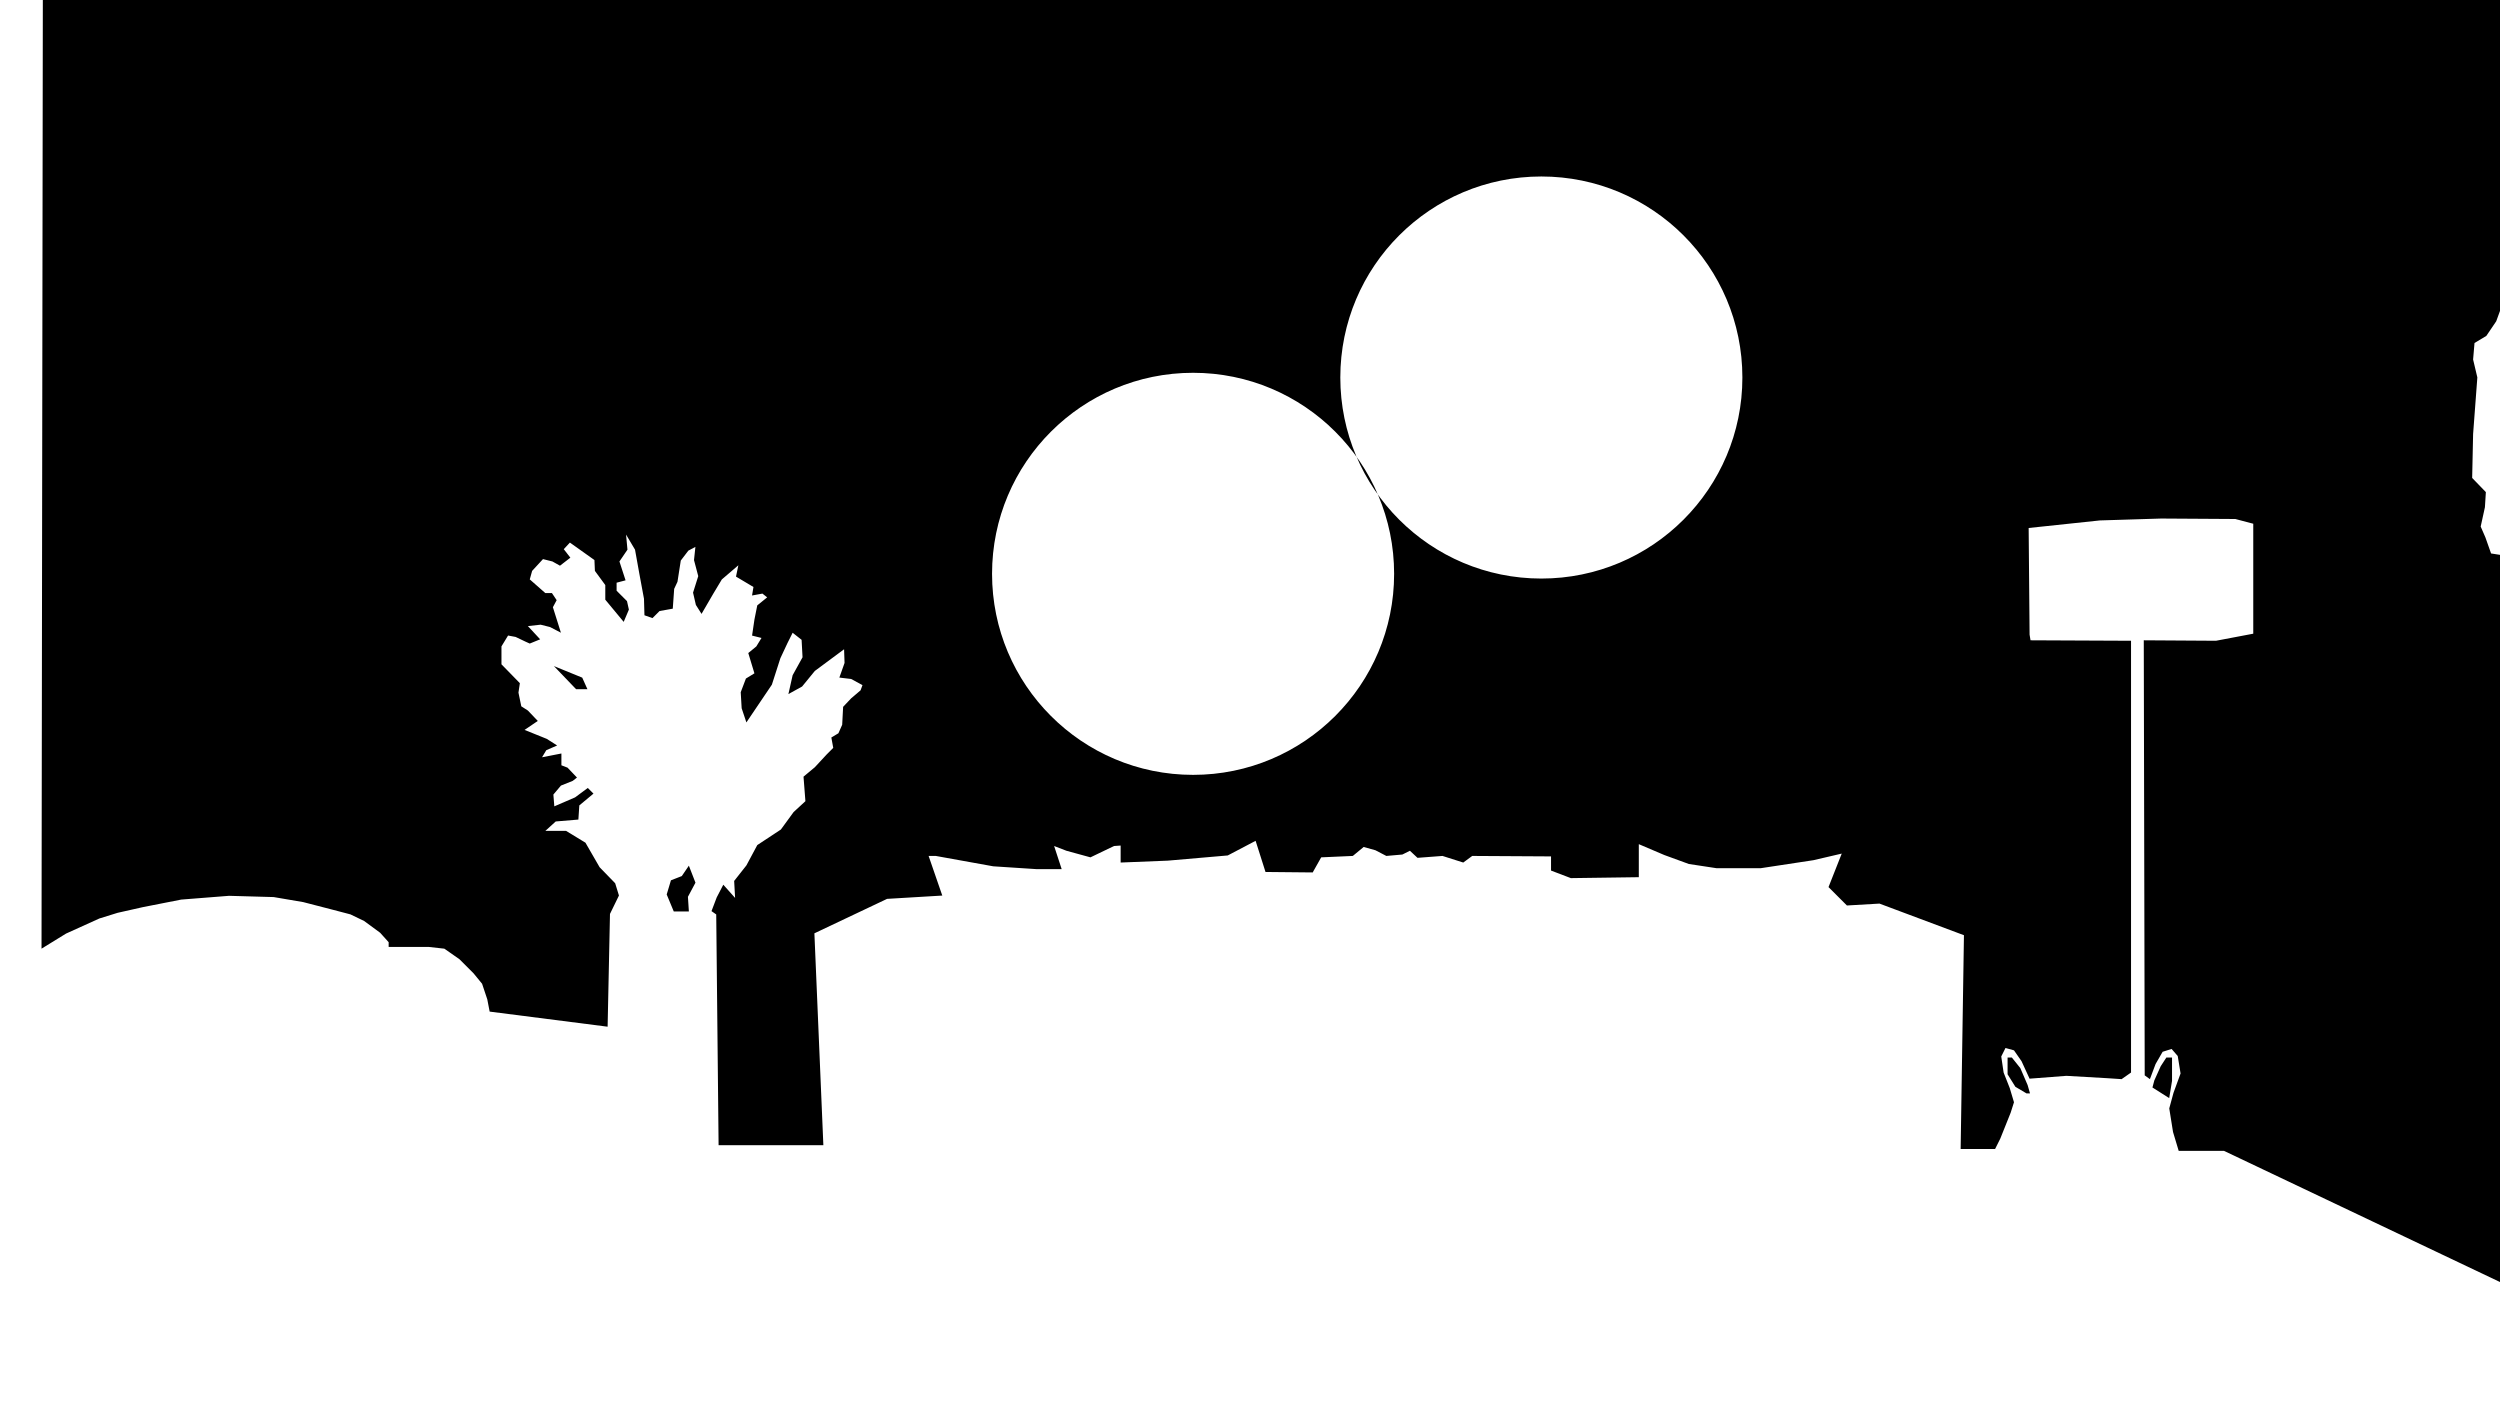
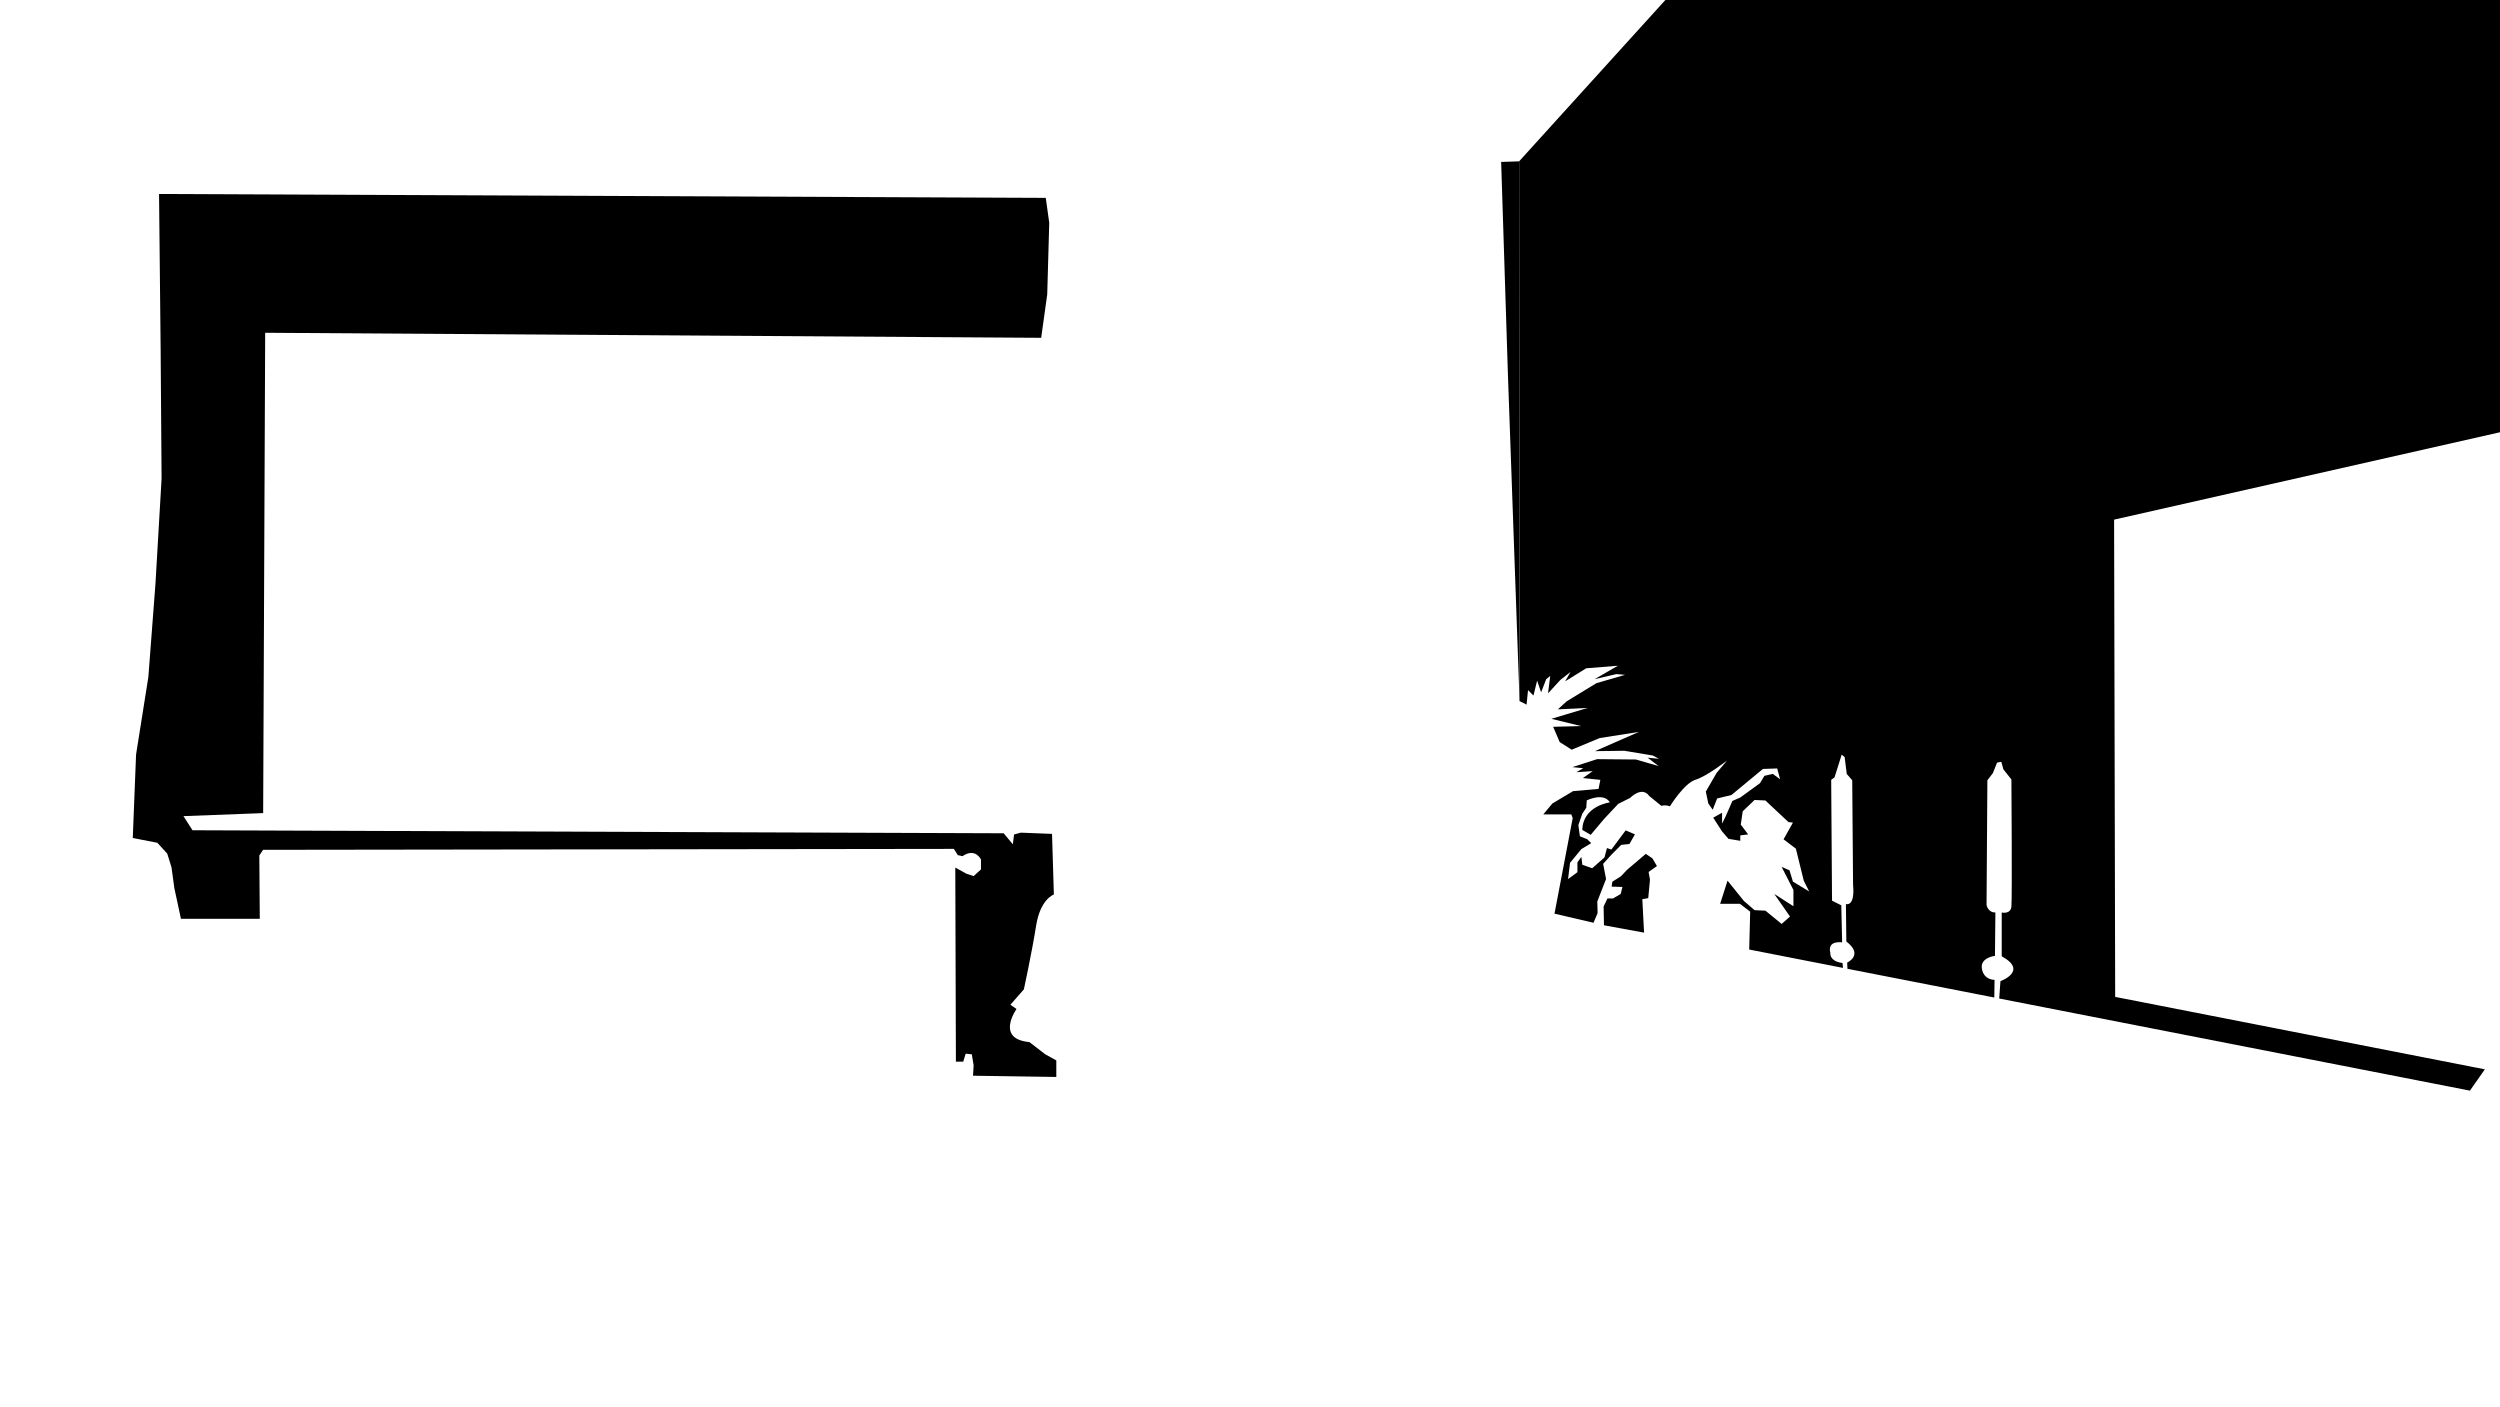
<svg xmlns="http://www.w3.org/2000/svg" id="Layer_1" version="1.1" viewBox="0 0 1280 720">
-   <path d="M21.93,0h1258.07v159.18l-1.94,5.32-5.07,7.49-6.04,3.62-.72,8.46,2.17,9.18-2.17,28.99-.48,22.47,7.01,7.25-.48,7.73-2.17,9.91,2.42,5.56,2.9,8.21,4.59.72v372.32l-141.34-67.17h-23.19l-2.9-9.66-1.93-12.08,2.17-7.97,3.62-9.91-1.45-8.94-3.14-3.62-4.59,1.45-3.62,6.28-2.9,7.73-2.66-1.93-.48-222.76,36.97.24,19.09-3.62v-56.3l-9.18-2.42-37.93-.24-31.41.97-36.48,3.87.48,54.6.48,2.9,51.46.24v221.07s-4.83,3.38-4.83,3.38l-7.25-.48-21.02-1.21-18.85,1.45-4.11-8.94-3.87-5.56-4.35-1.21-2.17,4.35,1.21,8.21,3.14,7.97,2.17,7.25-1.69,5.32-5.32,13.29-2.66,5.32h-17.64l1.69-109.45-43.25-16.19-16.67.97-9.42-9.42,6.77-17.15-14.5,3.38-27.06,4.11h-22.47l-14.26-2.17-12.56-4.59-13.05-5.56v16.91l-34.79.48-10.15-3.87v-7.25l-40.35-.24-4.59,3.38-10.63-3.38-12.81.97-3.87-3.62-3.87,1.93-8.21.72-5.56-2.9-6.04-1.69-5.56,4.59-16.19.72-4.35,7.73-24.16-.24-5.07-15.95-14.26,7.49-30.68,2.66-24.16.97v-8.7l-3.38.24-12.08,5.8-12.32-3.38-6.28-2.42,3.87,11.84h-12.81l-22.23-1.45-29.48-5.32h-3.62l7.01,20.3-28.27,1.69-37.21,17.64,4.59,108.48h-53.64l-1.21-118.15-2.42-1.69,2.66-7.01,3.38-6.52,6.04,6.77-.48-8.7,6.28-7.97,5.56-10.39,12.08-7.97,6.52-8.94,6.04-5.56-.97-12.56,5.8-4.83,6.04-6.52,3.38-3.38-.97-5.32,3.62-2.17,1.93-4.35.48-9.18,4.11-4.35,4.83-4.11.97-2.66-5.8-3.14-6.04-.72,2.66-7.49-.24-7.01-14.98,11.11-6.52,7.97-7.01,3.87,2.17-9.66,5.07-9.18-.48-8.94-4.59-3.62-2.66,5.32-3.62,7.73-4.35,13.53-13.05,19.33-2.42-7.25-.48-8.21,2.66-7.01,4.35-2.66-3.14-10.39,4.11-3.38,2.66-4.35-4.83-1.21,1.21-8.21,1.45-7.25,5.07-4.11-2.42-1.93-5.32.97.72-4.35-8.94-5.32,1.21-5.8-8.46,7.25-4.35,7.25-6.04,10.39-2.9-4.59-1.45-6.28,2.66-8.46-2.17-8.21.72-6.77-3.62,1.93-3.87,5.07-1.69,10.87-1.69,3.62-.72,10.15-6.77,1.21-3.62,3.62-4.11-1.45-.24-8.46-2.42-13.05-2.17-12.08-4.59-7.73.72,7.73-4.11,6.04,3.14,9.66-4.59,1.21v4.11l5.32,5.32.97,4.35-2.66,6.28-9.42-11.36v-7.49l-5.32-7.25-.24-5.56-12.56-8.94-3.14,3.38,3.38,4.35-5.32,4.11-3.87-2.17-4.83-1.21-5.56,6.04-1.21,4.35,7.97,7.01h3.38l2.42,3.62-1.93,3.62,4.11,13.05-5.56-2.9-4.83-1.21-6.52.72,6.28,6.77-5.32,2.17-2.17-.97-5.07-2.42-3.87-.72-3.38,5.56v9.18l9.42,9.66-.72,4.83,1.45,7.01,3.38,2.17,5.07,5.32-6.77,4.59,11.36,4.59,5.32,3.38-5.56,2.42-2.17,3.62,9.91-1.93v6.04l3.14,1.21,4.83,5.07-2.17,1.69-6.04,2.42-3.87,4.59.48,6.04,10.63-4.59,6.52-4.83,2.9,2.9-7.25,6.04-.48,7.25-11.6.97-5.32,4.83h10.63l9.91,6.04,7.25,12.56,7.97,8.21,1.93,6.28-4.59,9.42-1.21,57.74-60.4-7.73-1.21-6.28-2.66-7.97-4.35-5.32-7.25-7.25-7.73-5.4-7.97-.89h-20.54v-2.42l-4.35-4.83-8.21-6.04-7.01-3.38-10.15-2.66-14.01-3.62-15.14-2.58-22.87-.64-24.48,1.93-19.65,3.87-12.89,2.9-9.34,2.9-17.07,7.73-12.56,7.73L21.93,0M283.6,341.03l11.36,11.84h5.8l-2.66-5.92-14.5-5.92ZM352.21,459.18l3.87-7.25-3.38-8.7-3.62,5.32-5.56,2.17-2.17,7.25,3.62,8.7h7.73l-.48-7.49ZM1112.08,541.45h-2.9l-2.9,4.47-3.26,7.25-.97,3.62,8.58,5.44,1.45-8.82v-11.96ZM1030.05,541.45h-2.17v8.58l3.99,6.4,5.68,3.38h1.81l-1.21-4.23-3.74-8.7-4.35-5.44ZM789.17,90.36c-56.84,0-102.93,46.08-102.93,102.93s46.08,102.93,102.93,102.93,102.93-46.08,102.93-102.93-46.08-102.93-102.93-102.93ZM610.86,190.87c-56.84,0-102.93,46.08-102.93,102.93s46.08,102.93,102.93,102.93,102.93-46.08,102.93-102.93-46.08-102.93-102.93-102.93Z" />
+   <path d="M535.19,539.81l5.64,3.13v8.46l-42.64-.63.31-5.33-.94-5.64-3.13-.31-1.25,4.08h-3.76l-.31-99.38,5.64,3.13,3.76,1.25,3.76-3.45v-5.02s-2.82-6.27-9.48-1.74l-2.4-.53-2-3.2-353.69.48-1.93,2.9.24,32.4h-40.37l-3.38-15.71-1.45-10.64-2.18-7.01-5.08-5.56-12.57-2.42,1.69-42.79,6.29-39.65,3.63-47.63,3.14-53.91-.48-66.24-.82-79.53,454,1.99,1.78,12.75-1.03,36.68-3.1,22.22-397.31-2.58-1.03,245.93-40.82,1.55,4.65,7.23,415.3,1.55,4.7,5.64.63-5.02,3.45-.94,15.99.63.94,31.04s-6.9,2.19-9.09,15.99-6.27,32.6-6.27,32.6l-4.7,5.33-2.19,2.51,3.13,2.19s-10.97,15.36,6.58,16.93l8.15,6.27ZM81.41,99.32h.02s0-.02,0-.02l-.02.02ZM777.83,82.61l-9.24.3,3.45,108.36,5.97,167.72-.18-276.38Z" />
+   <path d="M1284.78,220.23l-202.36,45.82.55,244.36,189.27,37.09-7.64,10.91-241.01-47.17.64-8.9s14.44-5.17.65-12.72v-22.42s4.53,1.08,4.96-3.02,0-65.1,0-65.1l-4.1-5.17-1.08-3.88-2.16.43-2.16,5.39-2.8,3.66-.43,63.81s.65,3.88,4.53,3.88l-.22,22.2s-7.76.86-6.68,6.68c1.08,5.82,6.47,5.6,6.47,5.6l-.13,9.06-75.19-14.72-.13-3.18s8.62-3.88-.43-10.78l-.22-19.19s4.74,1.72,3.66-9.92l-.43-53.46-2.8-3.23-1.08-8.62-1.51-1.29-3.66,11.64-1.72,1.29.43,61.87,4.74,2.37.43,18.97s-7.76-1.29-6.04,5.39c0,0-.65,4.31,6.25,5.17l.22,2.51-48.01-9.4.5-19.4-5.29-4.03h-10.08l3.78-11.84,8.31,10.33,5.54,4.79,5.54.25,8.31,6.8,4.28-3.78-8.06-11.59,9.82,6.3v-8.31l-6.05-11.84,4.03,1.76,1.76,5.79,8.31,5.04-2.77-5.54-4.03-16.37-6.3-4.79,4.79-8.56-2.27-.25-11.84-11.08-5.54-.25-6.05,5.79-1.01,6.8,3.78,5.04-4.03.5v2.77l-6.05-1.01-3.27-3.78-4.53-7.05,4.53-2.52v5.54l1.76-3.53,3.53-8.06,4.03-1.76,10.08-7.31,2.27-3.78,4.28-1.01,3.78,2.77-1.51-5.54-7.31.25-16.12,13.35-7.31,1.76-2.27,5.79-2.27-3.27-1.26-6.05,5.54-9.57,5.29-6.3s-10.33,8.06-16.12,9.82c-5.79,1.76-13.1,13.6-13.1,13.6-1.62-.61-3.08-.61-4.37-.23l-6.21-5.06c-3.78-5.29-9.82,1.01-9.82,1.01l-6.05,3.02-7.31,7.81-6.8,8.06-4.28-2.52c.25-12.34,14.11-14.11,14.11-14.11-3.27-5.29-11.84-1.01-11.84-1.01l-.25,3.78-2.02,3.02-2.02,5.79.76,5.79,3.78,1.51,2.02,2.02-5.04,3.02-5.79,7.05-1.01,8.31,4.79-3.53v-5.04l2.02-2.77.5,4.03,5.04,1.76,6.3-5.54,1.26-4.79,2.27.76,7.31-9.82,4.75,2.05-2.84,4.93-4.18.45-5.08,5.08-4.18,4.63,1.49,7.76-4.48,11.5.15,5.97-2.09,4.93-19.98-4.66,9.33-48.96-.74-1.86h-14.33l4.65-5.58,10.61-6.33,13.03-1.12.93-4.65-8.93-.93,5.03-3.54-8.38.56,3.54-2.05-5.58-.56,12.66-4.09,19.92.19,11.54,3.35-5.58-4.28,5.77.56-3.16-1.68-14.52-2.42-15.08.19,22.52-9.86-20.1,3.16-14.33,5.96-6.14-3.91-3.35-7.82,14.33-.37-15.26-3.72,18.61-5.58-15.26.74,4.47-4.09,15.26-9.31,14.7-4.28-4.47-.37-11.17,2.61,11.91-6.89-16.19,1.3-10.8,6.7,2.79-4.84-5.21,4.09-6.33,6.89,1.12-8.93-2.05,1.68-2.61,6.7-2.05-5.96-1.86,7.63-2.79-2.79-.74,7.44-3.62-1.82-.18-276.38L858.29-6.2l427.03.07-.55,226.36ZM846.04,439.49l-3.39-2.32-9.64,8.21-3.03,3.21-4.46,2.86-.36,2.5,5.53.18-.89,3.57-3.93,2.32h-2.86l-1.96,4.11.18,9.61,20.53,3.77-.89-17.13,3.03-.54.89-9.46-.71-3.93,4.28-3.03-2.32-3.93Z" />
</svg>
